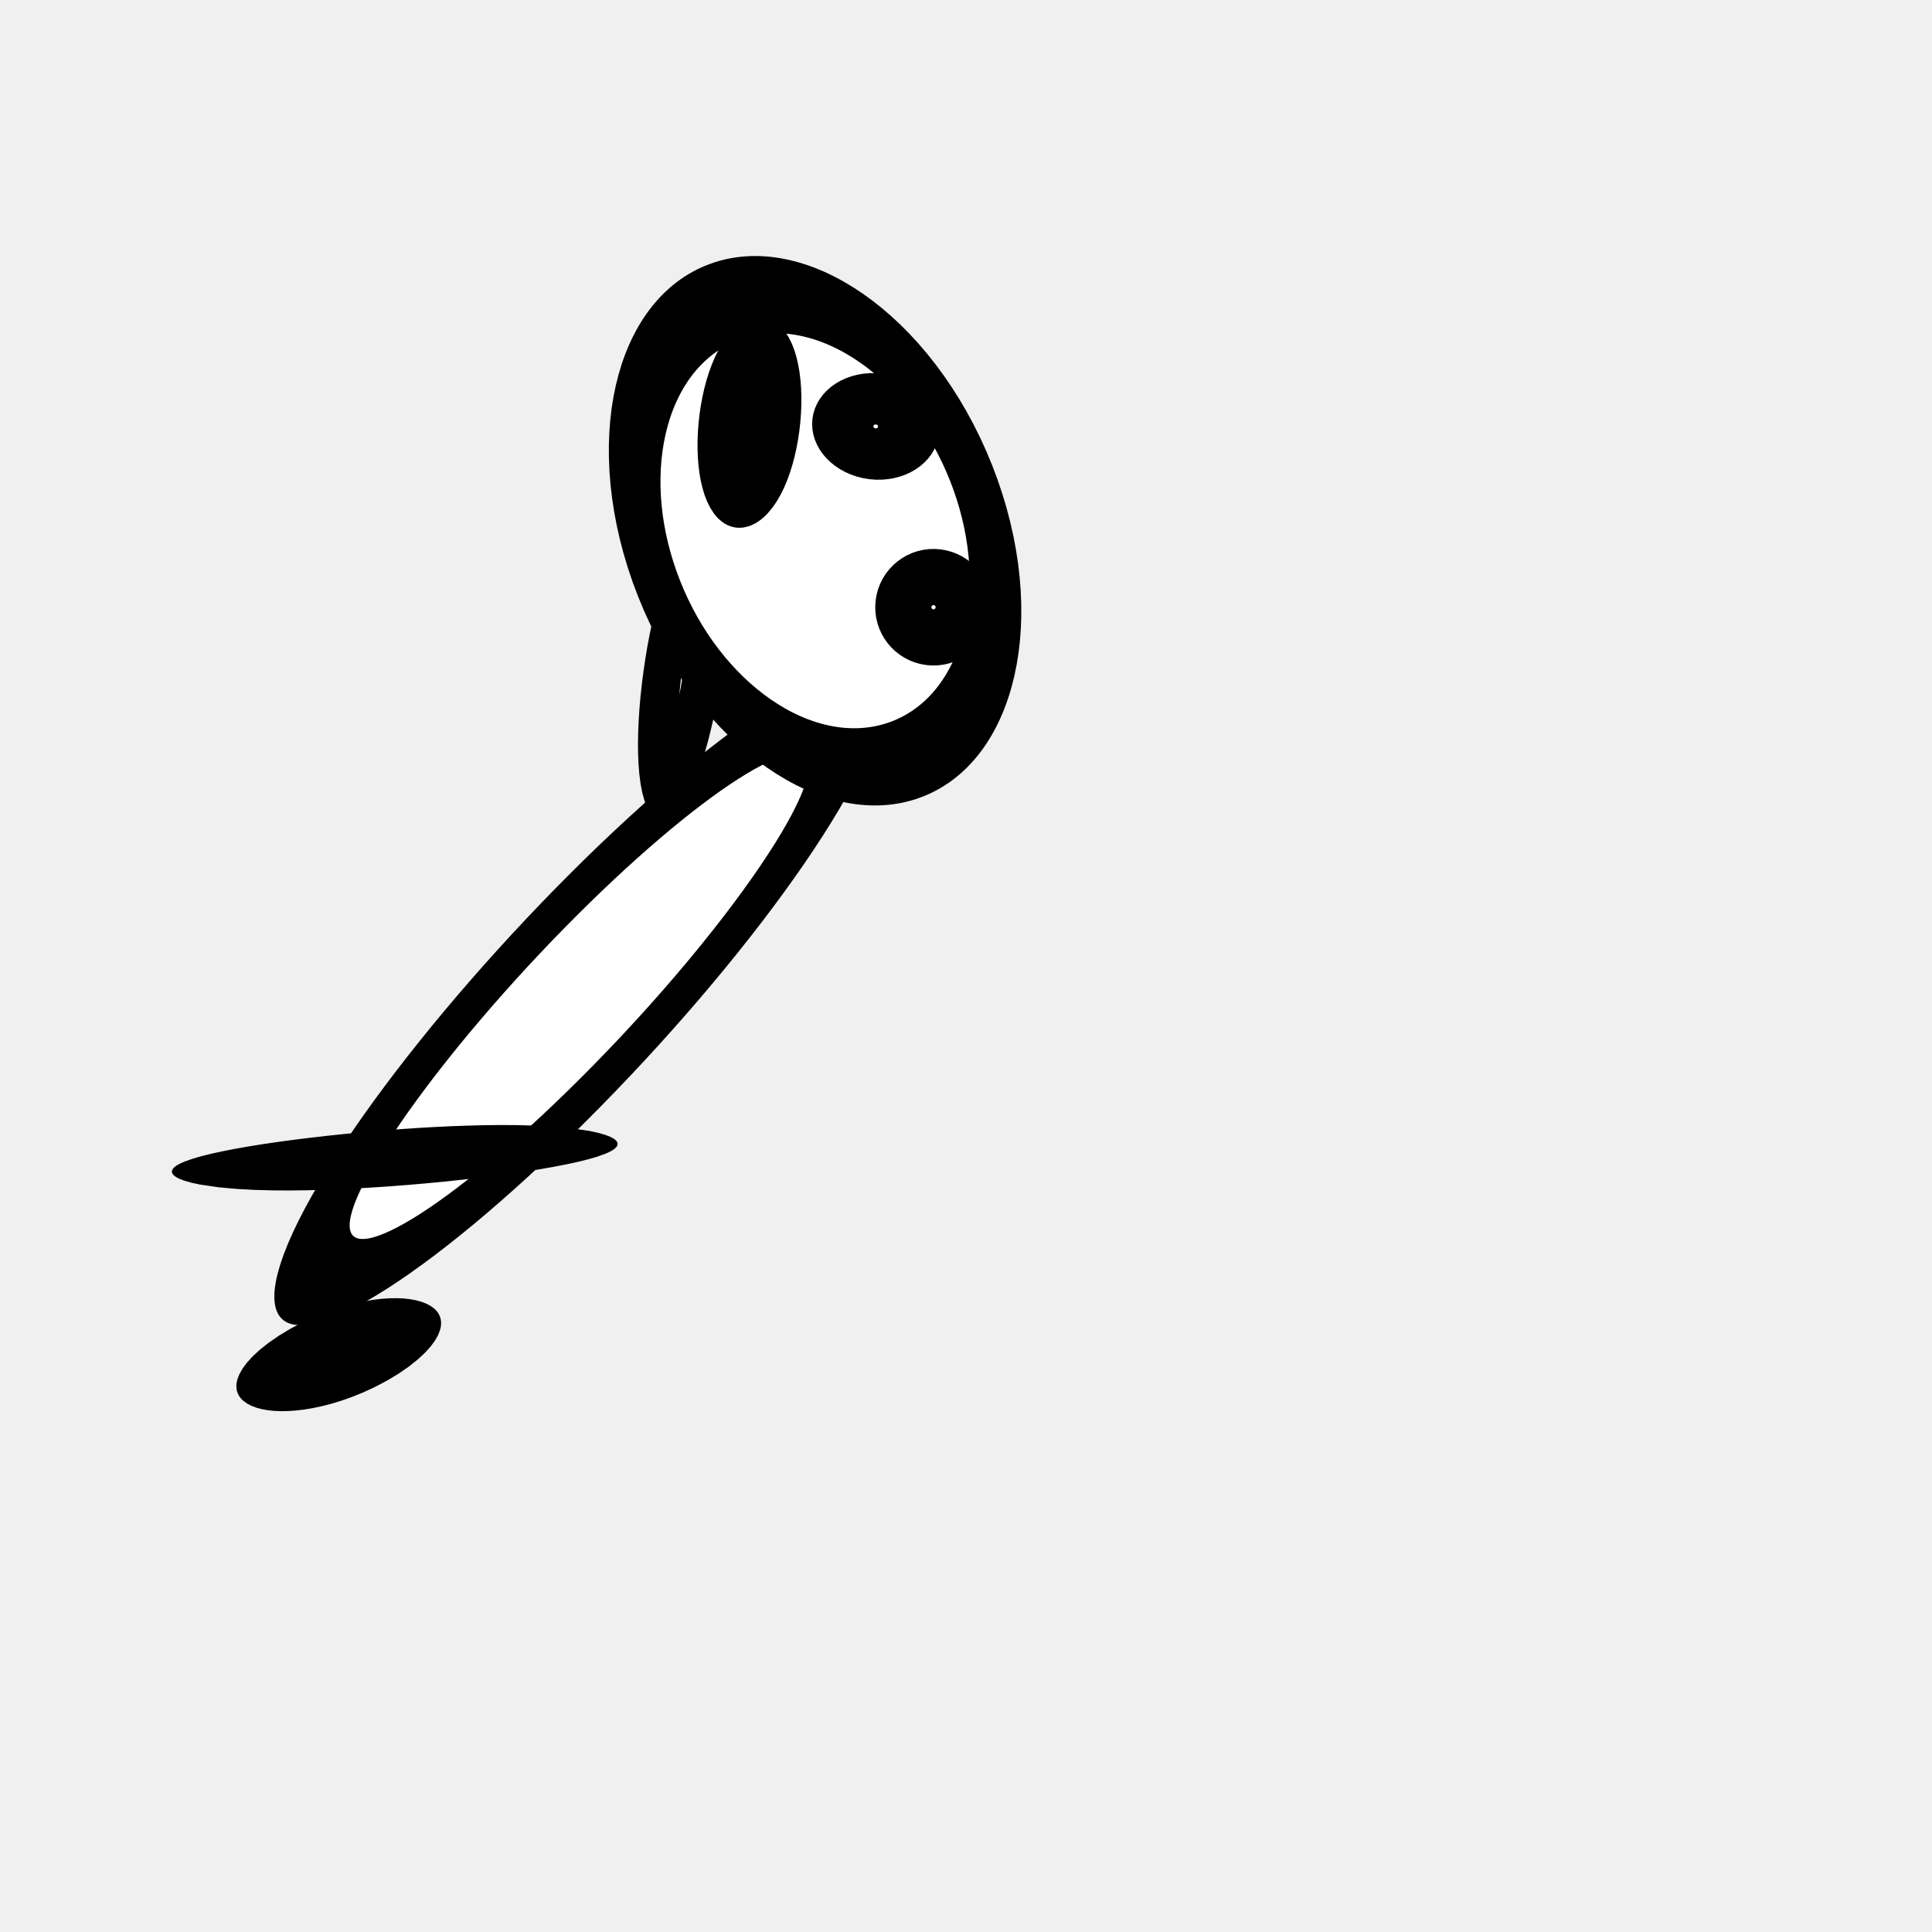
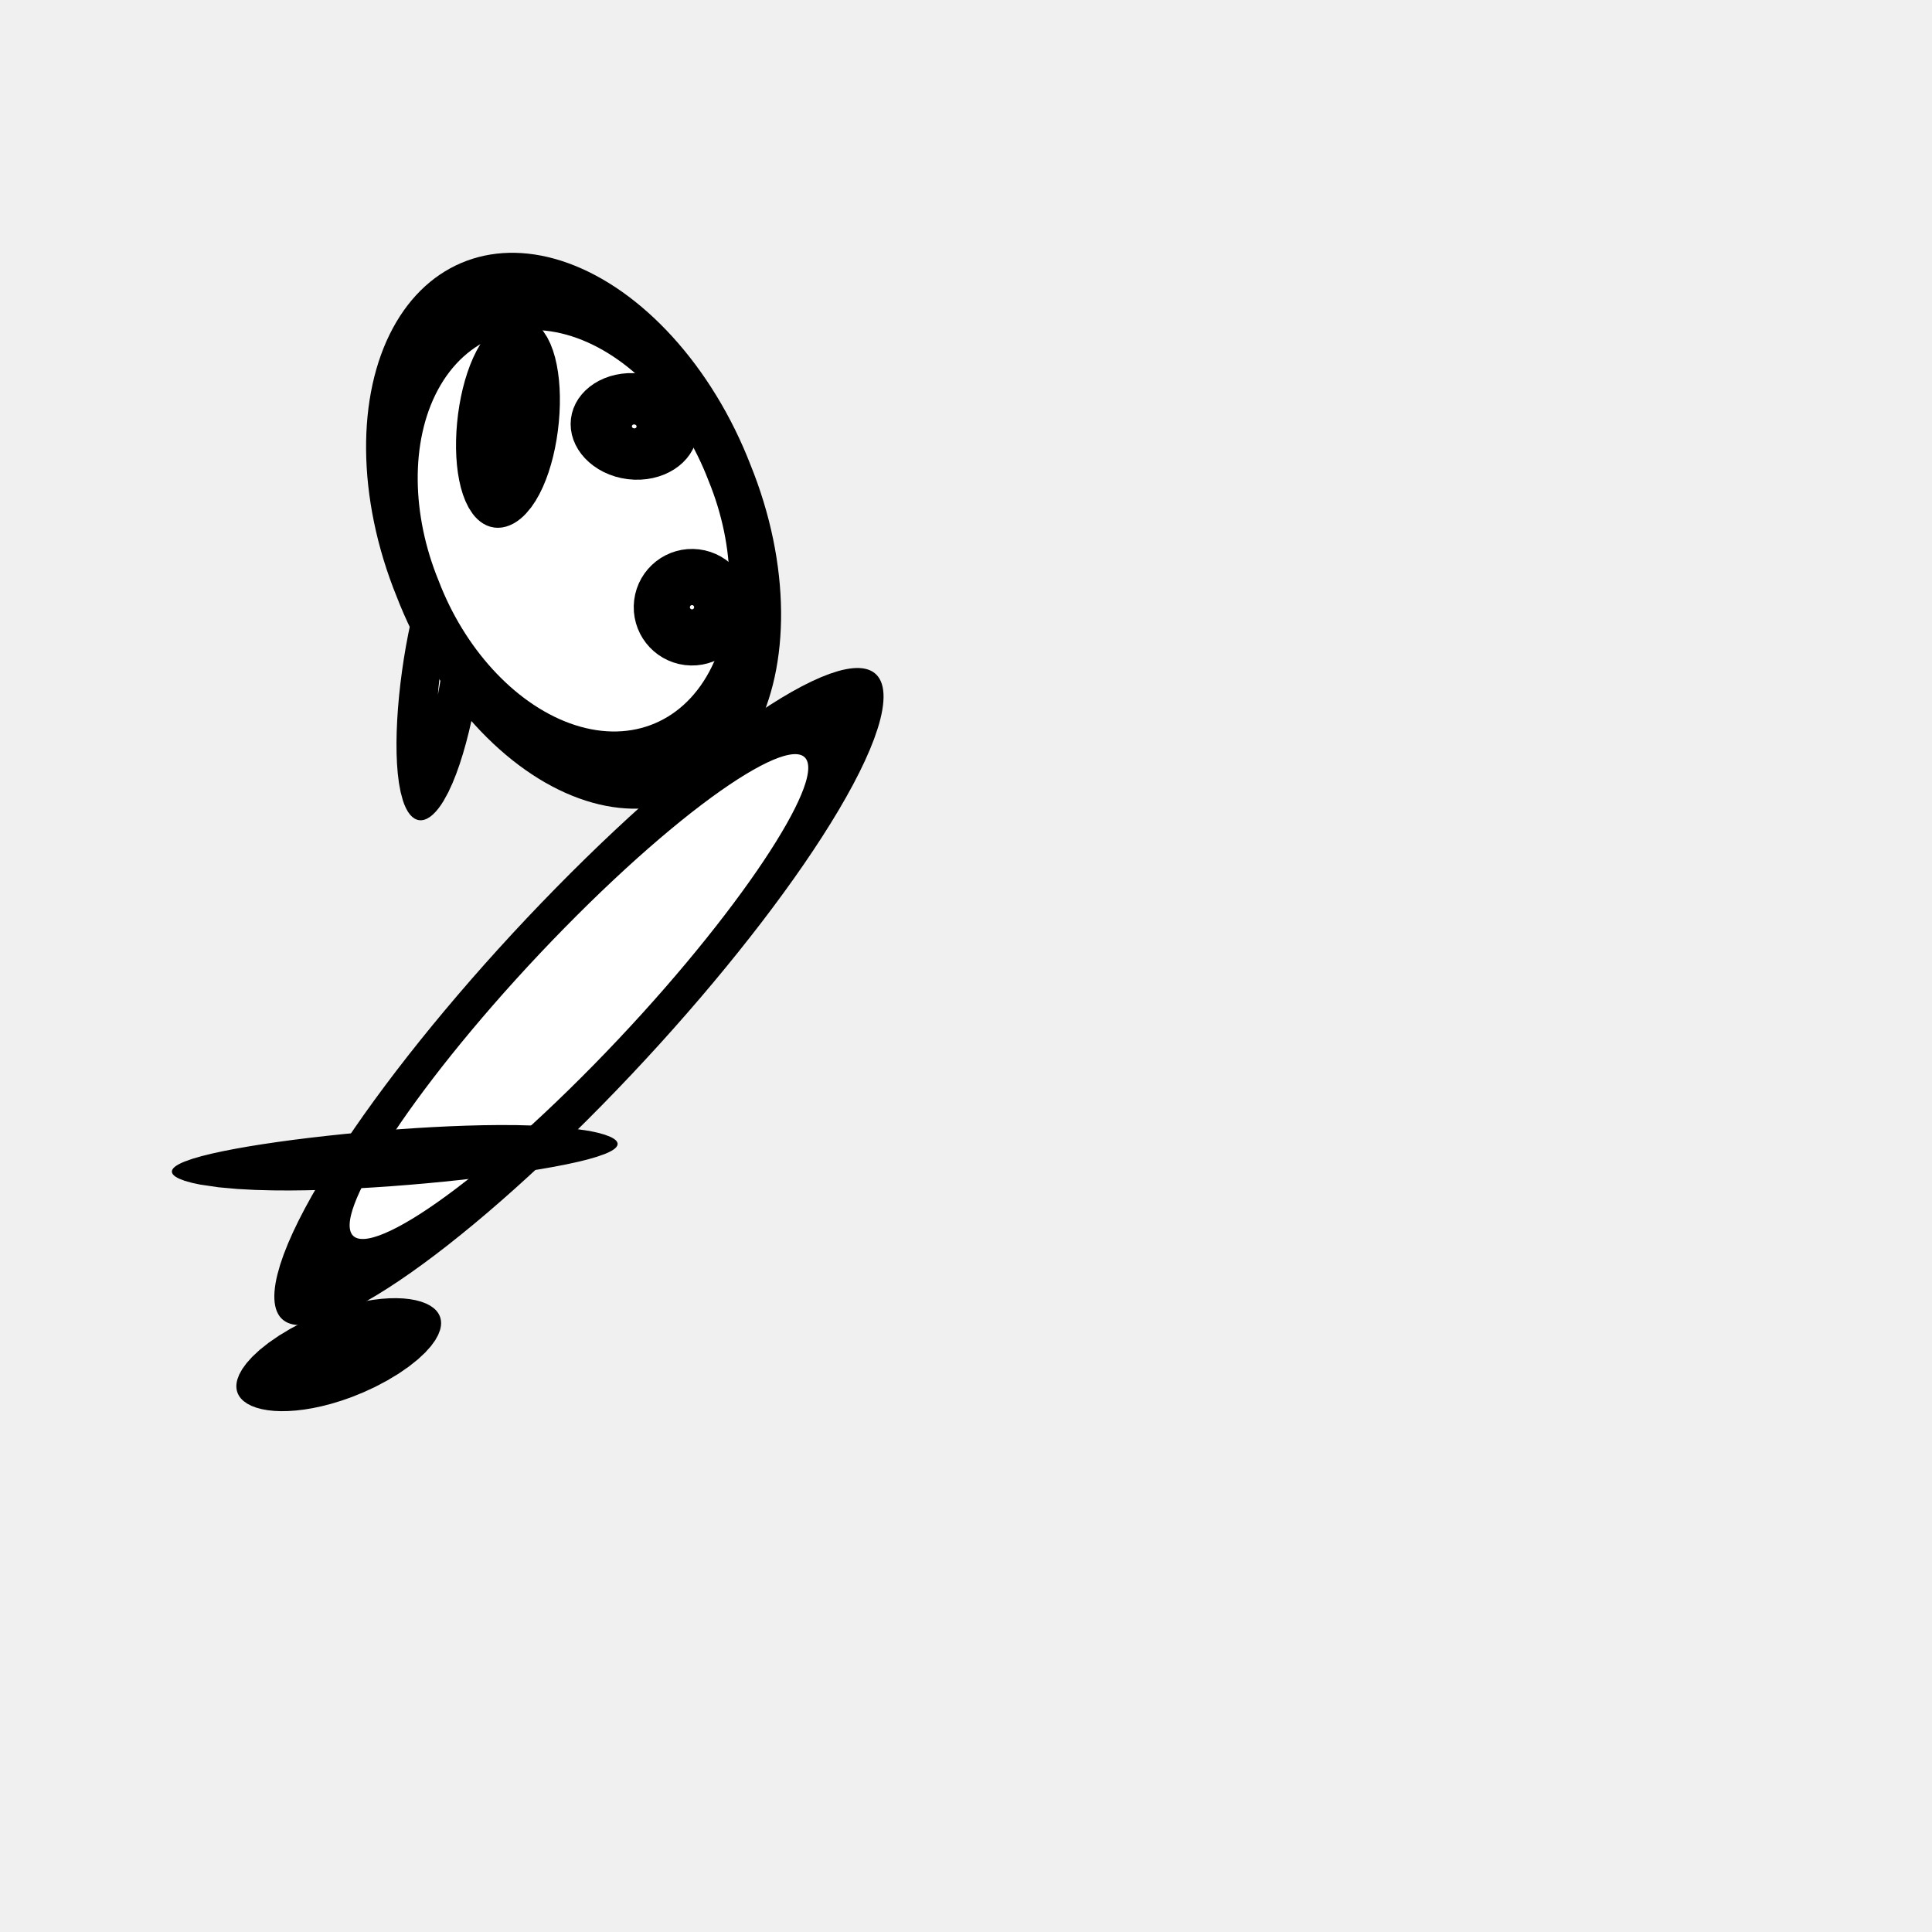
<svg xmlns="http://www.w3.org/2000/svg" width="32" height="32" id="svg2" version="1.1">
  <defs id="defs4" />
  <g id="layer1" transform="translate(0,-1020.362)">
    <path style="fill:#ffffff;fill-opacity:1;stroke:#000000;stroke-opacity:1;stroke-width:2.428;stroke-miterlimit:4;stroke-dasharray:none" id="path3768" d="m 18.631,21.298 c 0,4.772 -2.404,8.64 -5.369,8.64 -2.965,0 -5.369,-3.868 -5.369,-8.64 0,-4.772 2.404,-8.64 5.369,-8.64 2.965,0 5.369,3.868 5.369,8.64 z" transform="matrix(0.05759868,0.2736302,-0.5104996,0.5200716,19.6979,1022.163)" />
    <path style="fill:#ffffff;fill-opacity:1;stroke:#000000;stroke-opacity:1;stroke-width:3.043;stroke-miterlimit:4;stroke-dasharray:none" id="path3792" d="m 21.191,22.151 c 0,2.101 -0.637,3.804 -1.422,3.804 -0.785,0 -1.422,-1.703 -1.422,-3.804 0,-2.101 0.637,-3.804 1.422,-3.804 0.785,0 1.422,1.703 1.422,3.804 z" transform="matrix(0.3784681,0.1237402,-0.6533067,0.0716841,13.52784,1035.504)" />
-     <path style="fill:#ffffff;fill-opacity:1;stroke:#000000;stroke-opacity:1;stroke-width:3.16;stroke-miterlimit:4;stroke-dasharray:none" id="path3772" d="m 13.582,7.609 c 0,0.903 -1.512,1.636 -3.378,1.636 -1.865,0 -3.378,-0.732 -3.378,-1.636 0,-0.903 1.512,-1.636 3.378,-1.636 1.865,0 3.378,0.732 3.378,1.636 z" transform="matrix(0.06849385,-0.4968675,0.2013255,0.00121385,9.074805,1036.546)" />
-     <path style="fill:#ffffff;fill-opacity:1;stroke:#000000;stroke-opacity:1;stroke-width:1.304;stroke-miterlimit:4;stroke-dasharray:none" id="path3770" d="m 21.618,9.849 c 0,2.18 -2.165,3.947 -4.836,3.947 -2.671,0 -4.836,-1.767 -4.836,-3.947 0,-2.18 2.165,-3.947 4.836,-3.947 2.671,0 4.836,1.767 4.836,3.947 z" transform="matrix(0.5343092,-0.1980252,0.380118,0.9604148,0.7895637,1023.017)" />
-     <path style="fill:#4d4d4b;fill-opacity:1;stroke:#000000;stroke-opacity:1;stroke-width:3.394;stroke-miterlimit:4;stroke-dasharray:none" id="path3772-7" d="m 13.582,7.609 c 0,0.903 -1.512,1.636 -3.378,1.636 -1.865,0 -3.378,-0.732 -3.378,-1.636 0,-0.903 1.512,-1.636 3.378,-1.636 1.865,0 3.378,0.732 3.378,1.636 z" transform="matrix(0.03246225,-0.3435608,0.252756,-0.00131924,10.15894,1030.876)" />
-     <path style="fill:#ffffff;fill-opacity:1;stroke:#000000;stroke-opacity:1;stroke-width:0.841;stroke-miterlimit:4;stroke-dasharray:none" id="path3794" d="m 20.48,9.707 c 0,0.216 -0.175,0.391 -0.391,0.391 -0.216,0 -0.391,-0.175 -0.391,-0.391 0,-0.216 0.175,-0.391 0.391,-0.391 0.216,0 0.391,0.175 0.391,0.391 z" transform="matrix(1.180707,0.144326,-0.144326,1.180707,-6.856377,1016.059)" />
+     <path style="fill:#ffffff;fill-opacity:1;stroke:#000000;stroke-width:3.16;stroke-miterlimit:4;stroke-opacity:1;stroke-dasharray:none" id="path3772" d="m 13.582,7.609 a 3.378,1.636 0 1 1 -6.756,0 3.378,1.636 0 1 1 6.756,0 z" transform="matrix(0.06849385,-0.4968675,0.2013255,0.00121385,5.074805,1036.546)" />
+     <path style="fill:#ffffff;fill-opacity:1;stroke:#000000;stroke-width:1.304;stroke-miterlimit:4;stroke-opacity:1;stroke-dasharray:none" id="path3770" d="m 21.618,9.849 a 4.836,3.947 0 1 1 -9.671,0 4.836,3.947 0 1 1 9.671,0 z" transform="matrix(0.5343092,-0.1980252,0.380118,0.9604148,-3.210436,1023.017)" />
+     <path style="fill:#4d4d4b;fill-opacity:1;stroke:#000000;stroke-width:3.394;stroke-miterlimit:4;stroke-opacity:1;stroke-dasharray:none" id="path3772-7" d="m 13.582,7.609 a 3.378,1.636 0 1 1 -6.756,0 3.378,1.636 0 1 1 6.756,0 z" transform="matrix(0.03246225,-0.3435608,0.252756,-0.00131924,6.158945,1030.876)" />
+     <path style="fill:#ffffff;fill-opacity:1;stroke:#000000;stroke-width:0.841;stroke-miterlimit:4;stroke-opacity:1;stroke-dasharray:none" id="path3794" d="m 20.48,9.707 a 0.391,0.391 0 1 1 -0.782,0 0.391,0.391 0 1 1 0.782,0 z" transform="matrix(1.180707,0.144326,-0.144326,1.180707,-10.85638,1016.059)" />
    <path style="fill:#ffffff;fill-opacity:1;stroke:#000000;stroke-opacity:1;stroke-width:4.592;stroke-miterlimit:4;stroke-dasharray:none" id="path3796" d="m 17.493,27.947 c 0,1.257 -1.656,2.276 -3.698,2.276 -2.042,0 -3.698,-1.019 -3.698,-2.276 0,-1.257 1.656,-2.276 3.698,-2.276 2.042,0 3.698,1.019 3.698,2.276 z" transform="matrix(0.1651581,0.05261071,-0.2981815,0.1921122,11.66545,1036.705)" />
-     <path style="fill:#ffffff;fill-opacity:1;stroke:#000000;stroke-opacity:1;stroke-width:0.842;stroke-miterlimit:4;stroke-dasharray:none" id="path3794-0" d="m 20.48,9.707 c 0,0.216 -0.175,0.391 -0.391,0.391 -0.216,0 -0.391,-0.175 -0.391,-0.391 0,-0.216 0.175,-0.391 0.391,-0.391 0.216,0 0.391,0.175 0.391,0.391 z" transform="matrix(1.290573,0.1577557,-0.1315629,1.076294,-10.14439,1013.808)" />
+     <path style="fill:#ffffff;fill-opacity:1;stroke:#000000;stroke-width:0.842;stroke-miterlimit:4;stroke-opacity:1;stroke-dasharray:none" id="path3794-0" d="m 20.48,9.707 a 0.391,0.391 0 1 1 -0.782,0 0.391,0.391 0 1 1 0.782,0 z" transform="matrix(1.290573,0.1577557,-0.1315629,1.076294,-14.14439,1013.808)" />
  </g>
</svg>
